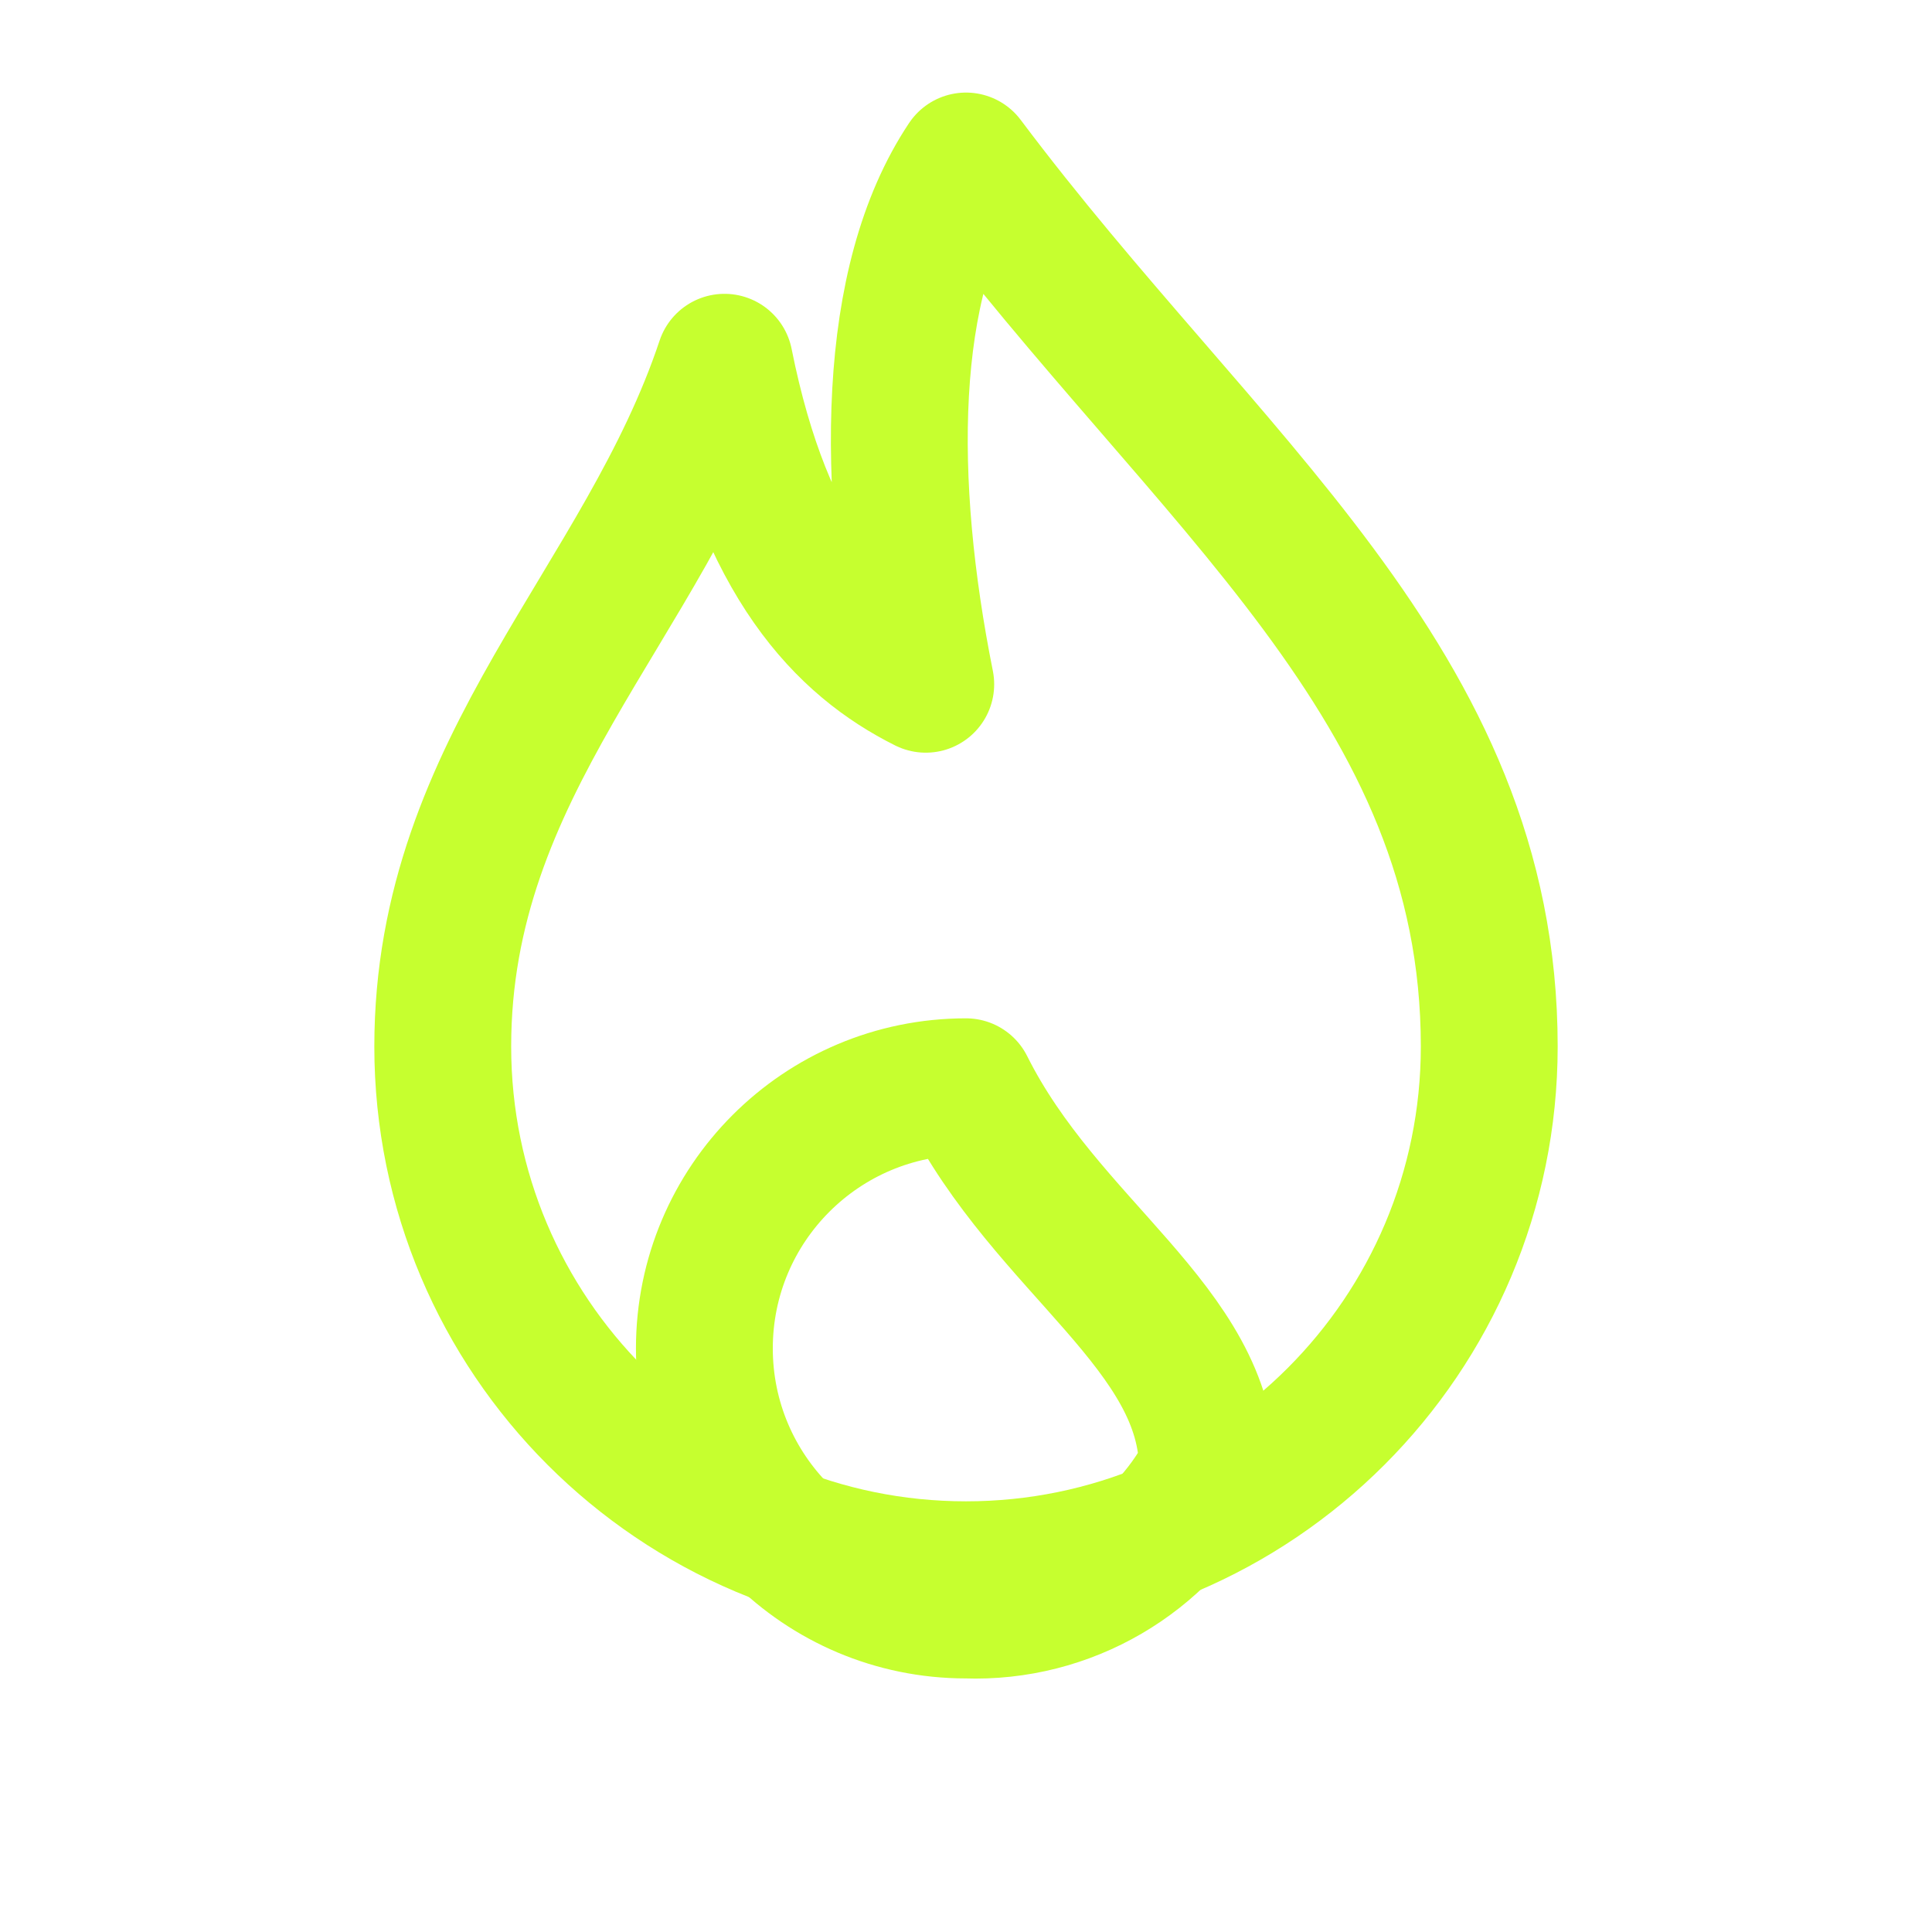
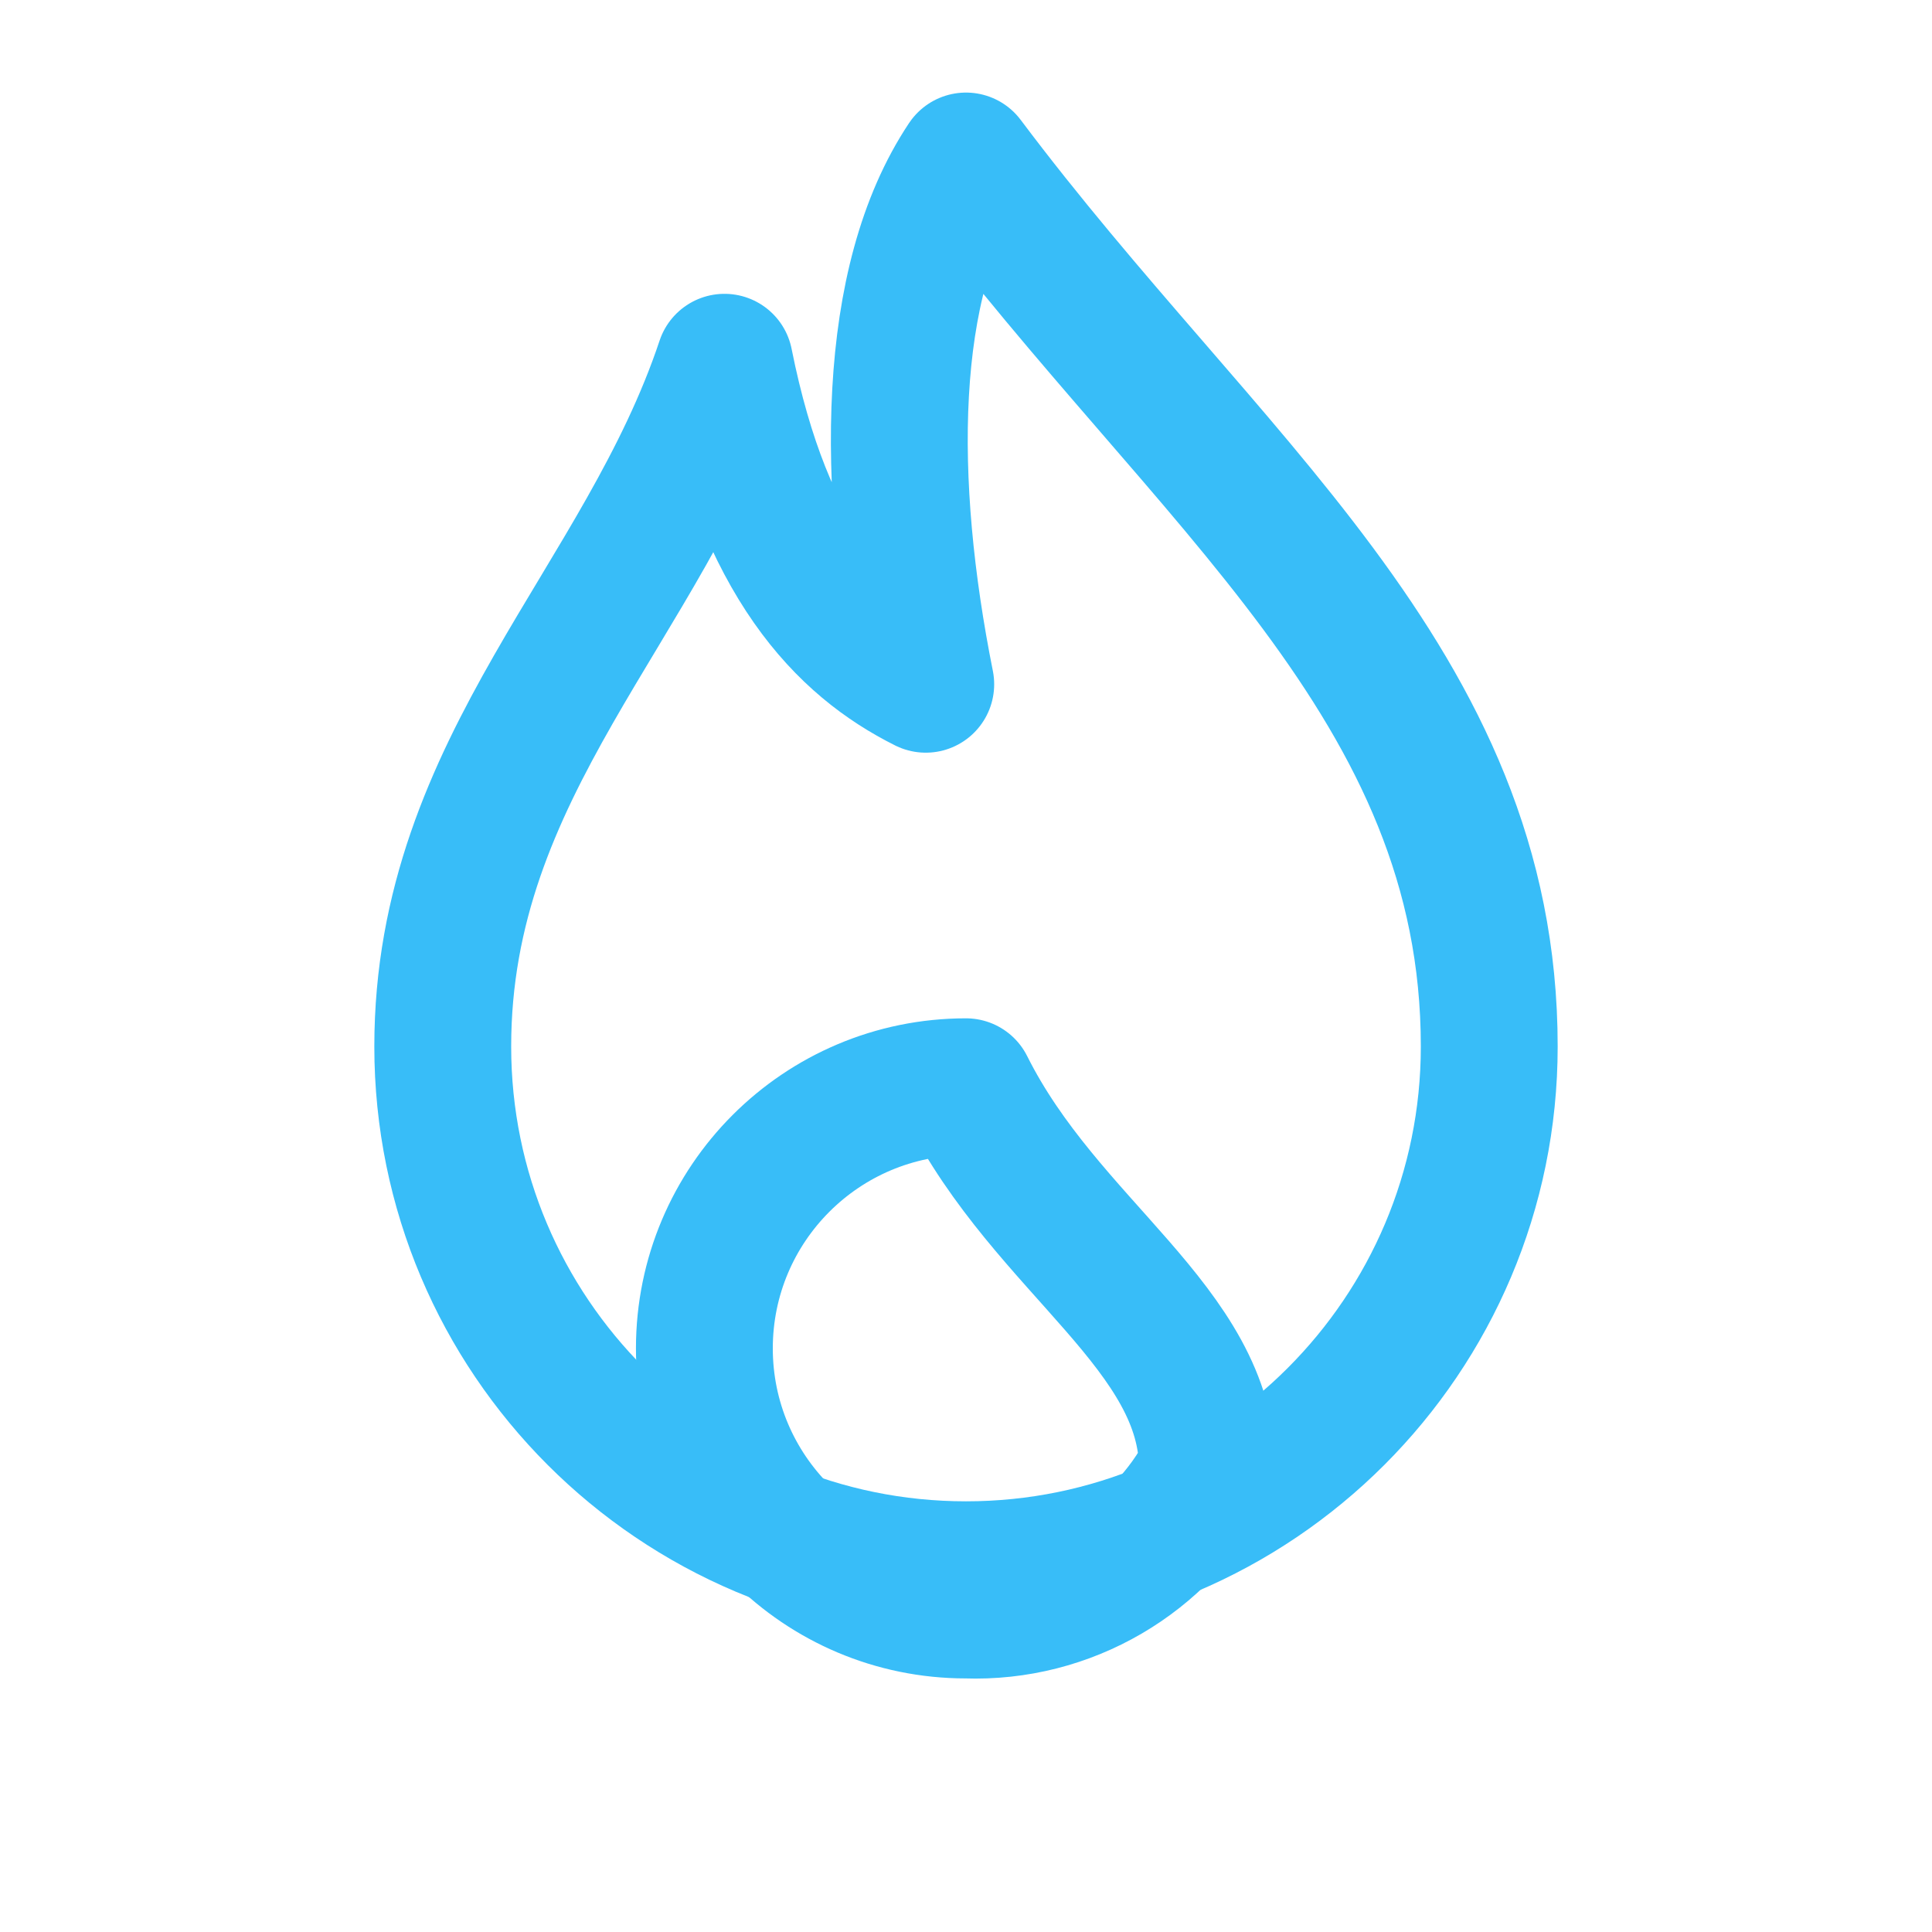
- <svg xmlns="http://www.w3.org/2000/svg" viewBox="0 0 48 48" fill="none" stroke="#c6ff2f" stroke-width="3.4" stroke-linecap="round" stroke-linejoin="round" aria-hidden="true">
+ <svg xmlns="http://www.w3.org/2000/svg" viewBox="0 0 48 48" fill="none" stroke="#38bdf8" stroke-width="3.4" stroke-linecap="round" stroke-linejoin="round" aria-hidden="true">
  <path d="M24 4 C30 12 37 17 37 26 A13 13 0 0 1 11 26 C11 19 16 15 18 9 C19 14 21 16 23 17 C22 12 22 7 24 4 Z" />
  <path d="M24 40 A6.5 6.5 0 0 1 24 27 C26 31 30 33 30 36.5 A6.5 6.5 0 0 1 24 40 Z" />
</svg>
